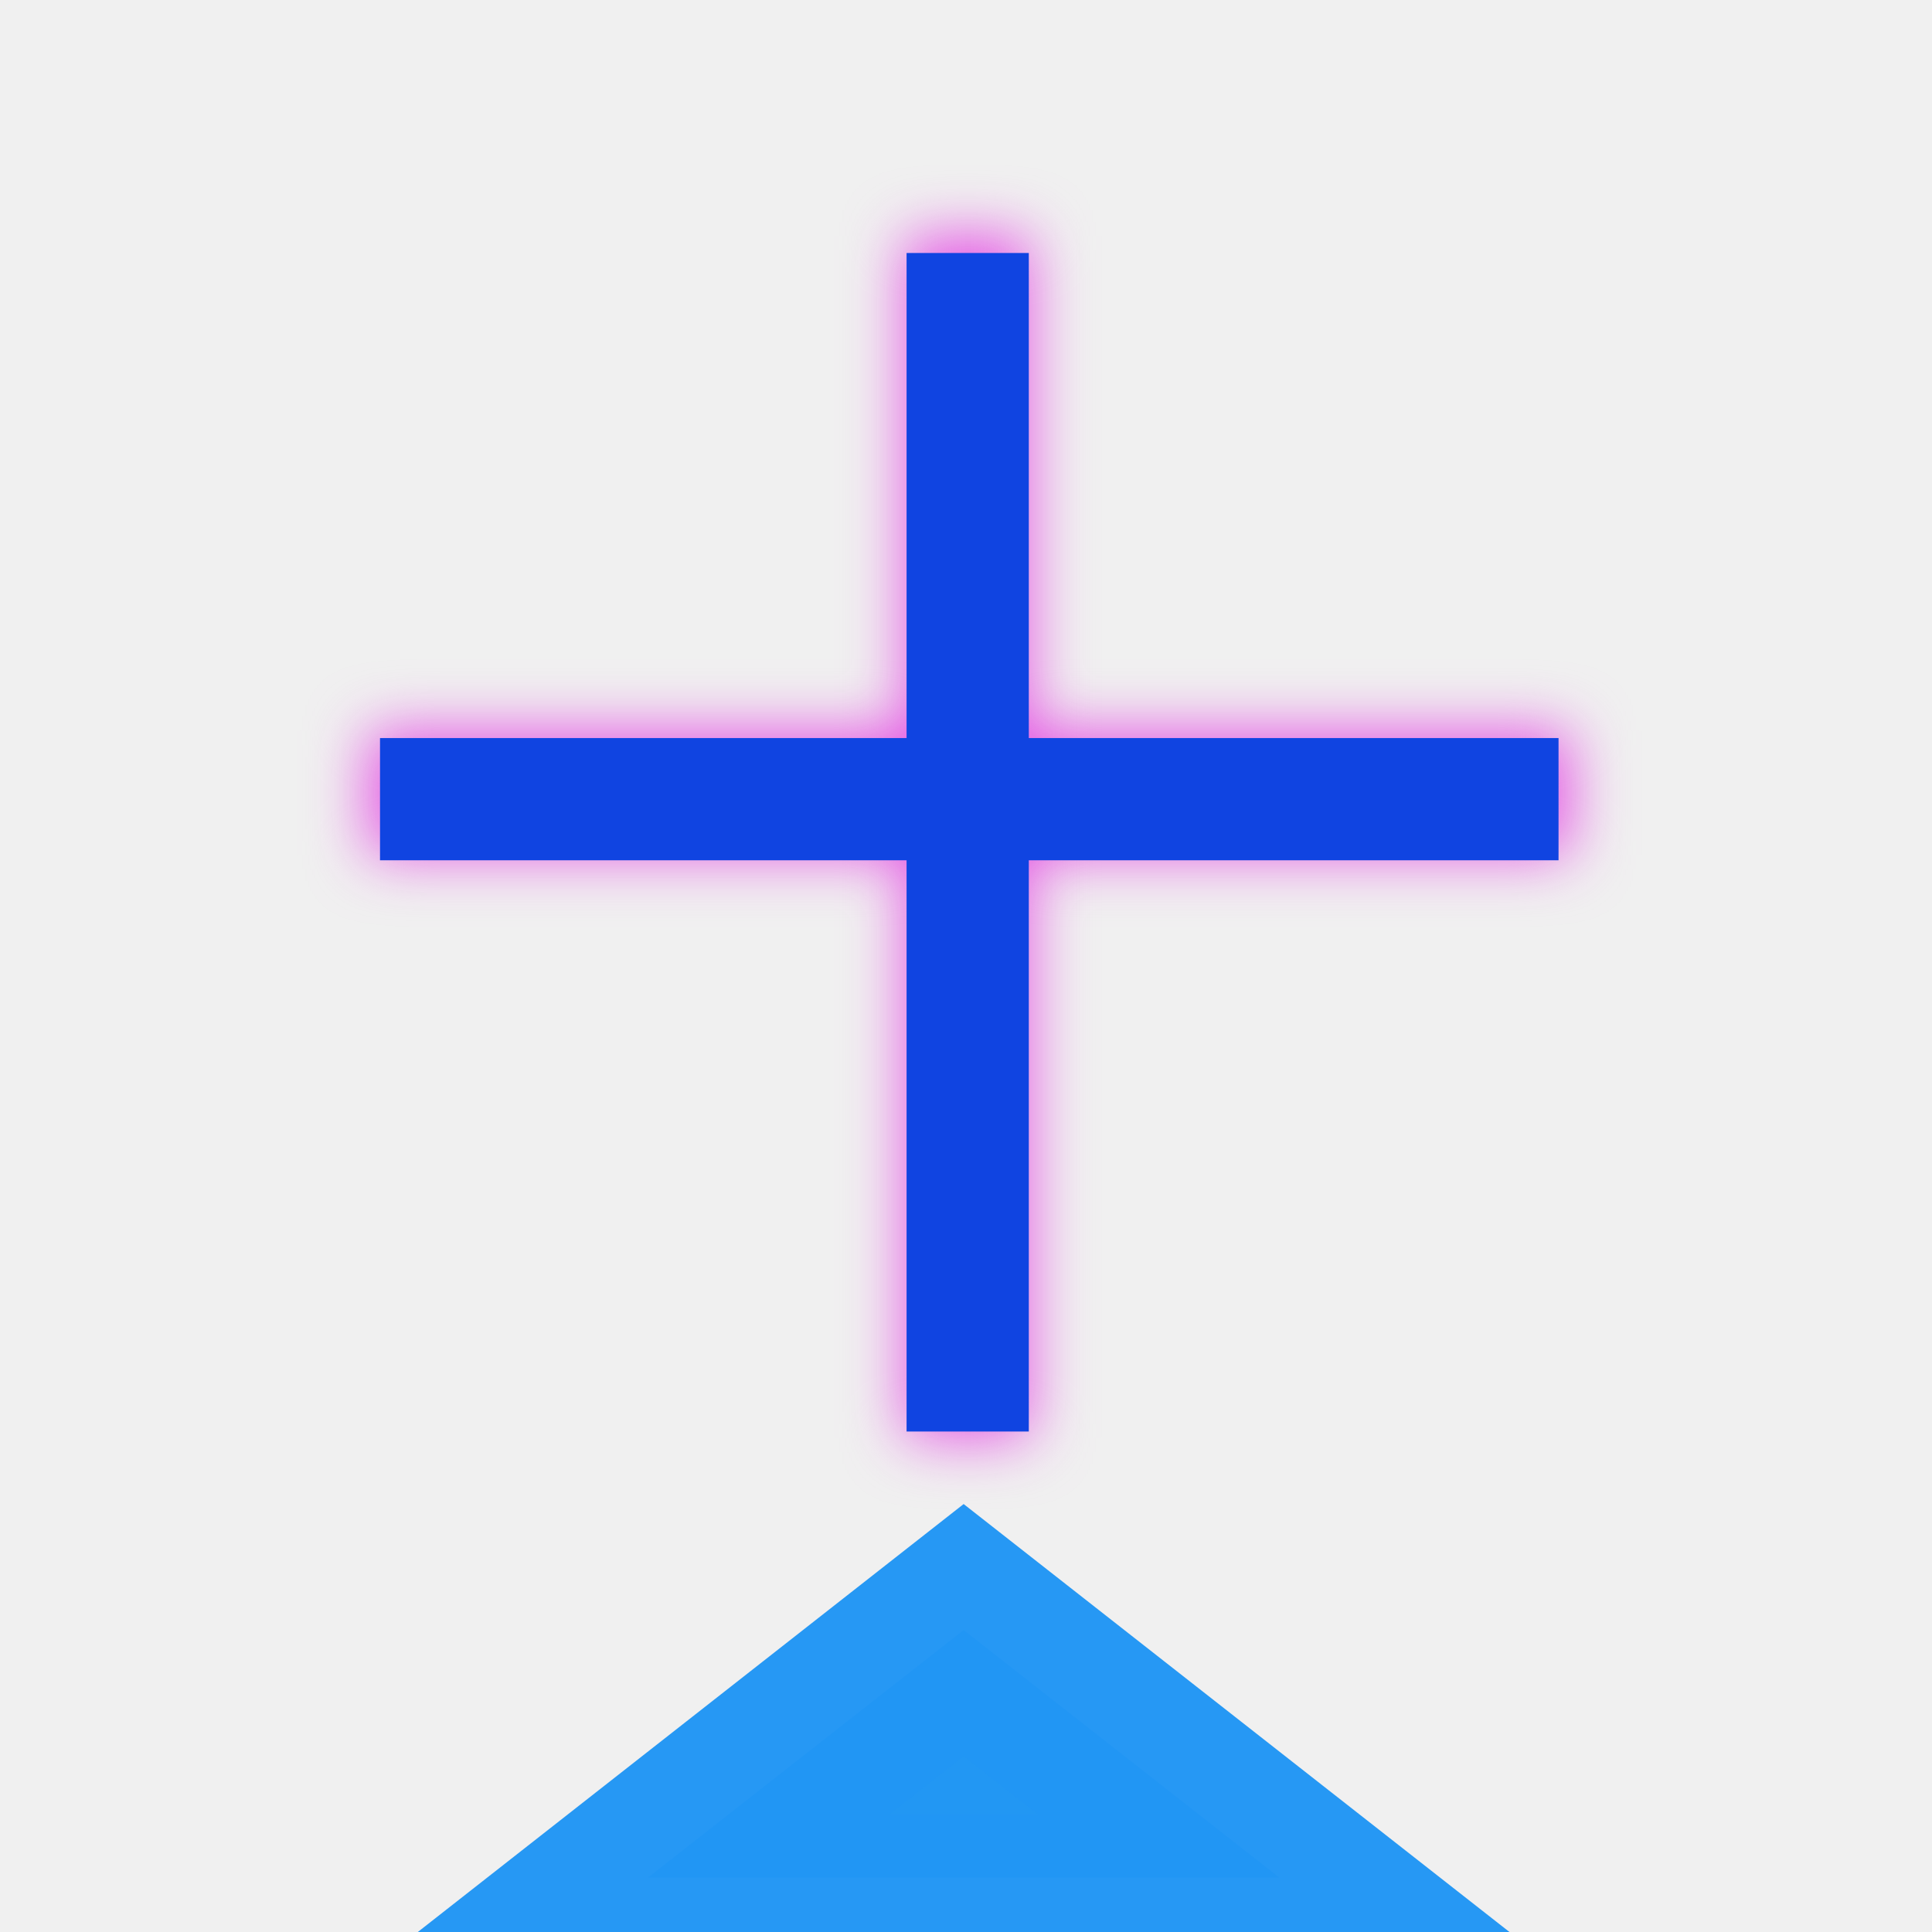
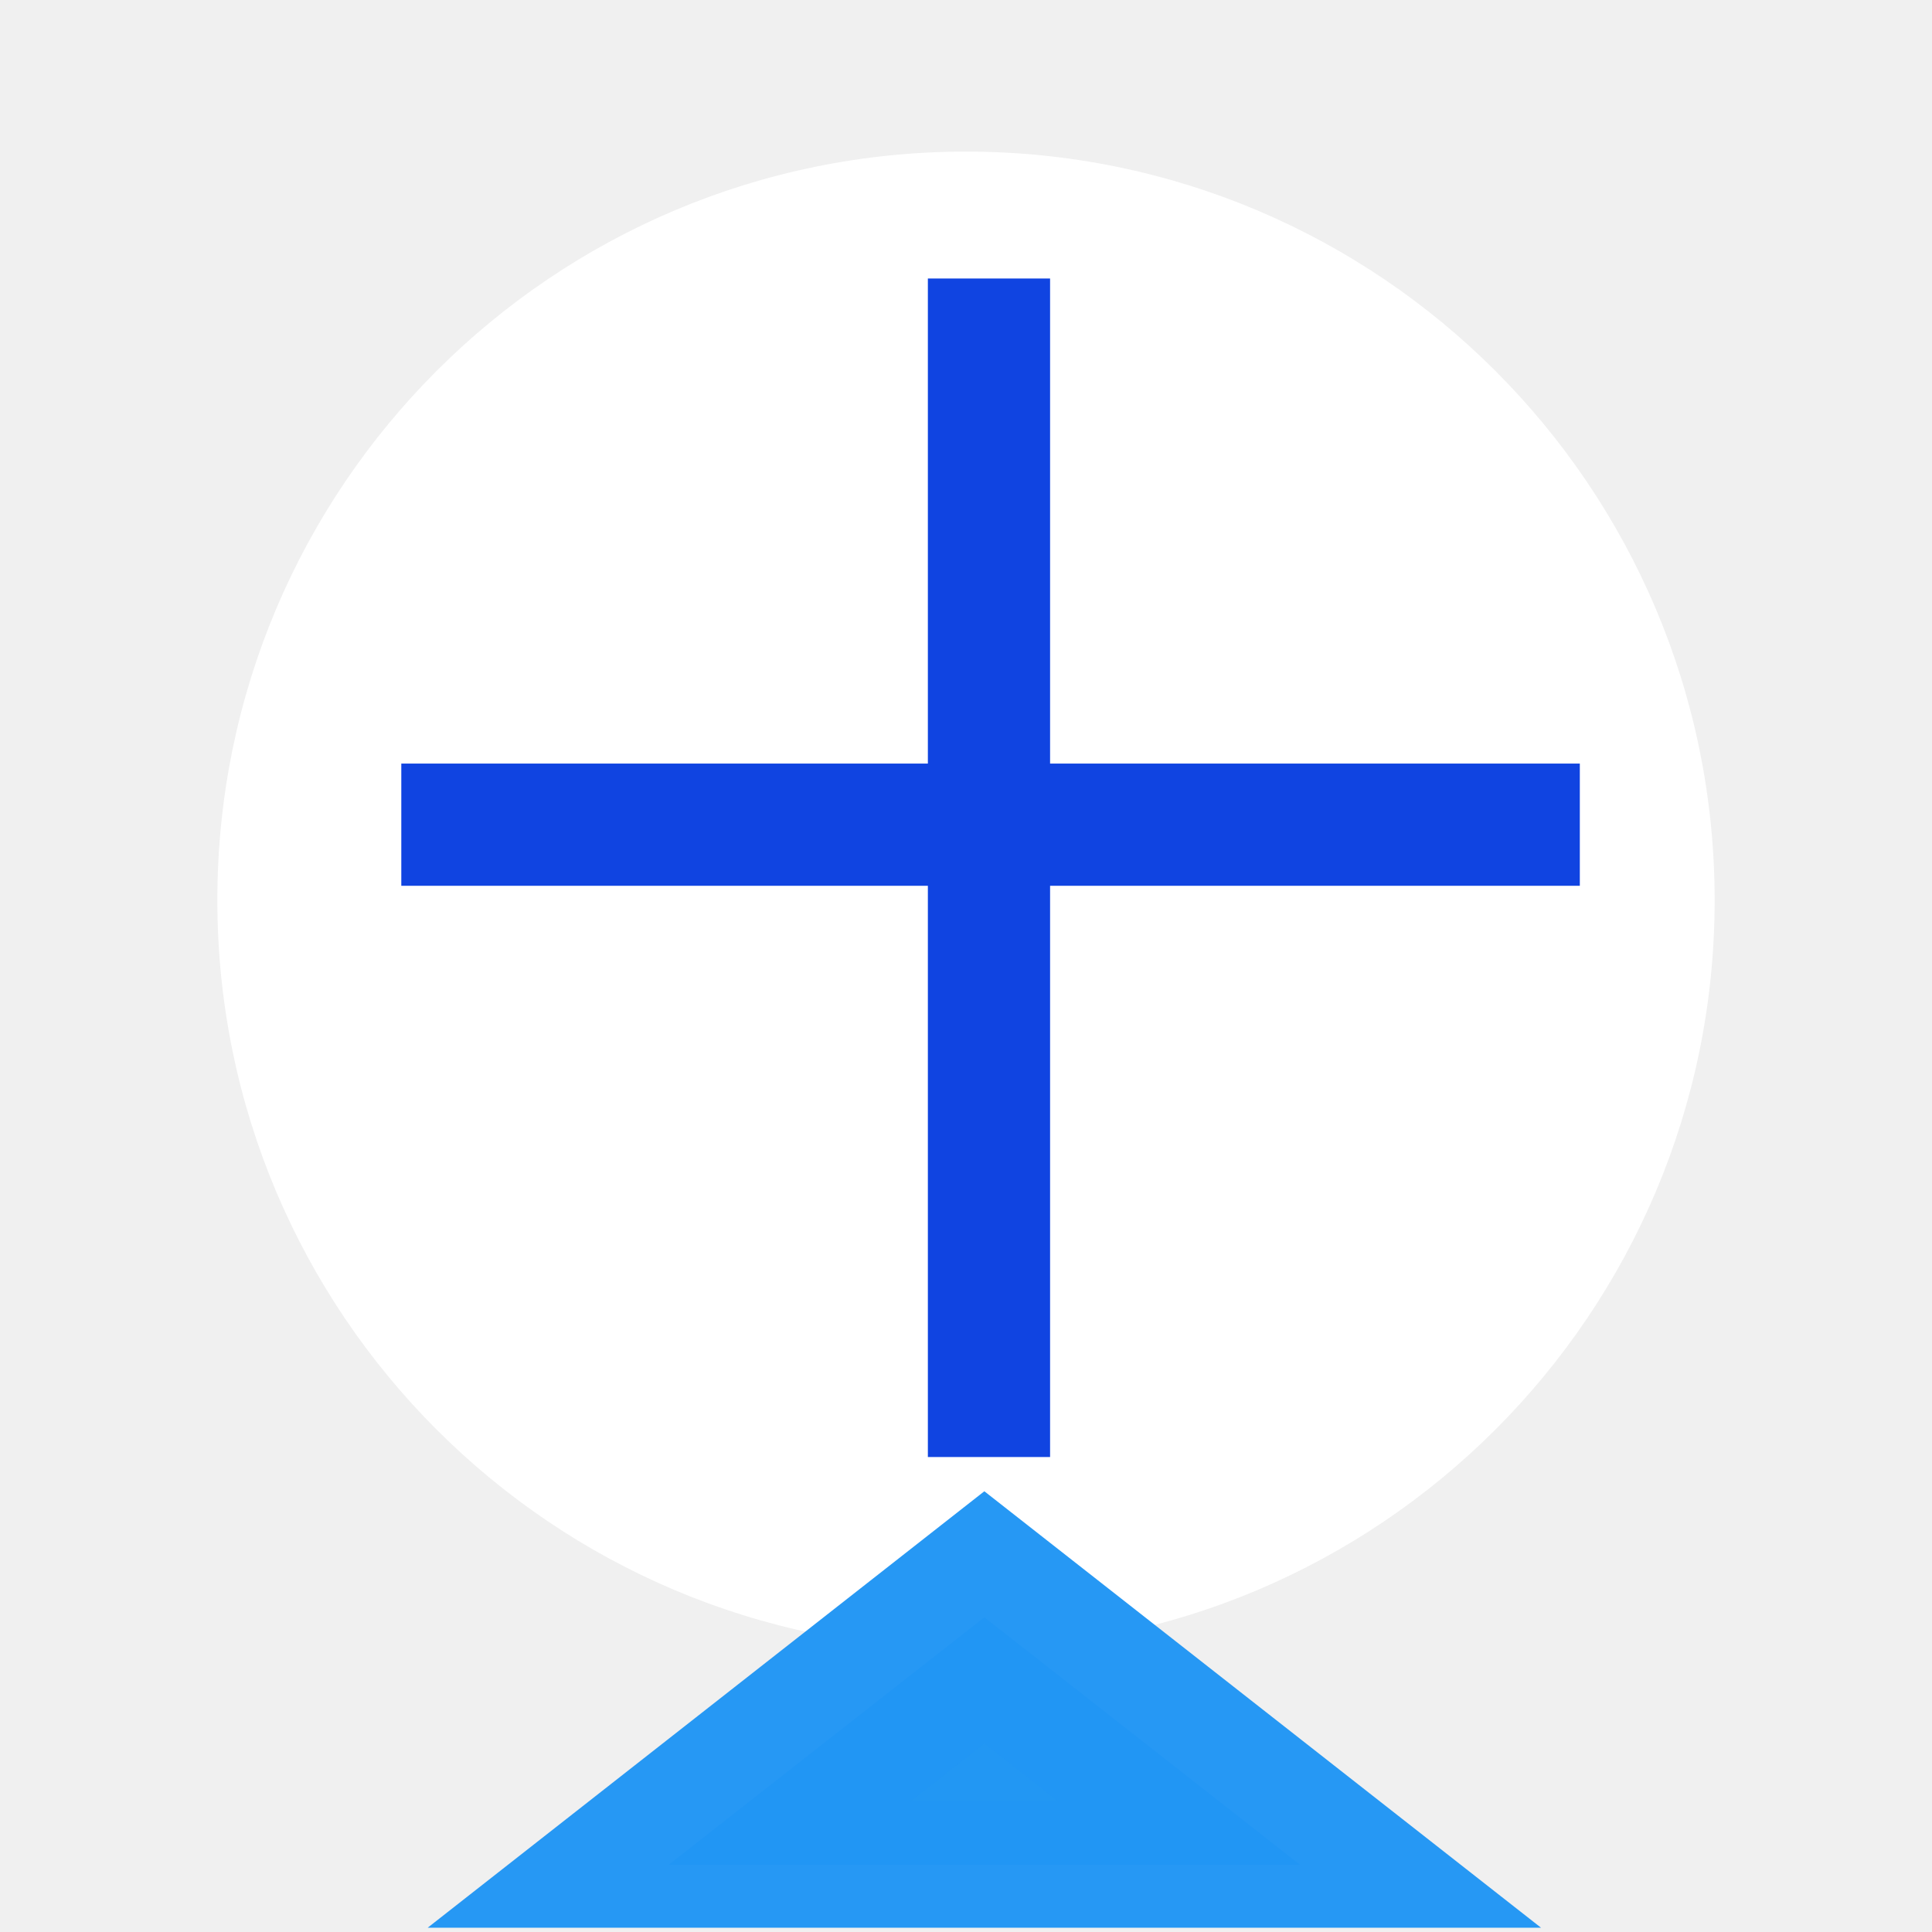
<svg xmlns="http://www.w3.org/2000/svg" id="svg4691" height="200" viewBox="0 0 200 200" width="200" version="1.1">
  <defs id="defs8">
    <filter id="filter4921" style="color-interpolation-filters:sRGB" height="1.12" width="1.12" y="-.06" x="-.06">
      <feGaussianBlur id="feGaussianBlur4923" stdDeviation="3.05" />
    </filter>
  </defs>
-   <g id="layer3" transform="translate(0,68)">
-     <path id="path4337" fill="#2196f3" stroke-opacity=".976" fill-opacity=".992" transform="matrix(8.689 0 0 3.9338 -1200.9 789.09)" stroke="#2196f3" stroke-width="3.319" d="m149.69-174.98 1.879 3.254 1.879 3.254h-3.758-3.758l1.879-3.254z" />
+   <circle style="fill:#ffffff;fill-opacity:1;fill-rule:evenodd;stroke:none;stroke-width:1.035px;stroke-linecap:butt;stroke-linejoin:miter;stroke-opacity:1" id="path3854" cx="100" cy="93.193" r="77.5" />
+   <g id="layer3" transform="translate(2.143375,66.67671)">
+     <path style="fill:#2196f3;fill-opacity:0.992;stroke:#2196f3;stroke-width:3.319;stroke-opacity:0.976" id="path4337" transform="matrix(8.689,0,0,3.9338,-1200.9,789.09)" d="m 149.69,-174.98 1.879,3.254 1.879,3.254 -3.758,0 -3.758,0 1.879,-3.254 z" />
  </g>
-   <g id="layer13">
-     <g id="layer2-27" transform="matrix(1.02 0 0 1.02 35.202 -921.65)" filter="url(#filter4921)" stroke="#e455e4" stroke-width="12.651" fill="none">
-       <path id="path4763-8" d="m63.696 927.52v122" />
-       <path id="path4763-1-3" d="m124.86 984.06h-122" />
-     </g>
-   </g>
-   <g id="layer12">
-     <g id="layer2" transform="translate(36.479 -901.33)" stroke="#1044e1" stroke-width="12.651" fill="none">
-       <path id="path4763" d="m63.696 927.52v122" />
-       <path id="path4763-1" d="m124.86 984.06h-122" />
-     </g>
+   <g style="fill:none;stroke:#1044e1;stroke-width:12.651" id="layer2" transform="translate(38.68237,-898.6895)">
+     <path id="path4763" d="m 63.696,927.52 0,122" />
+     <path id="path4763-1" d="m 124.86,984.06 -122,0" />
  </g>
</svg>
